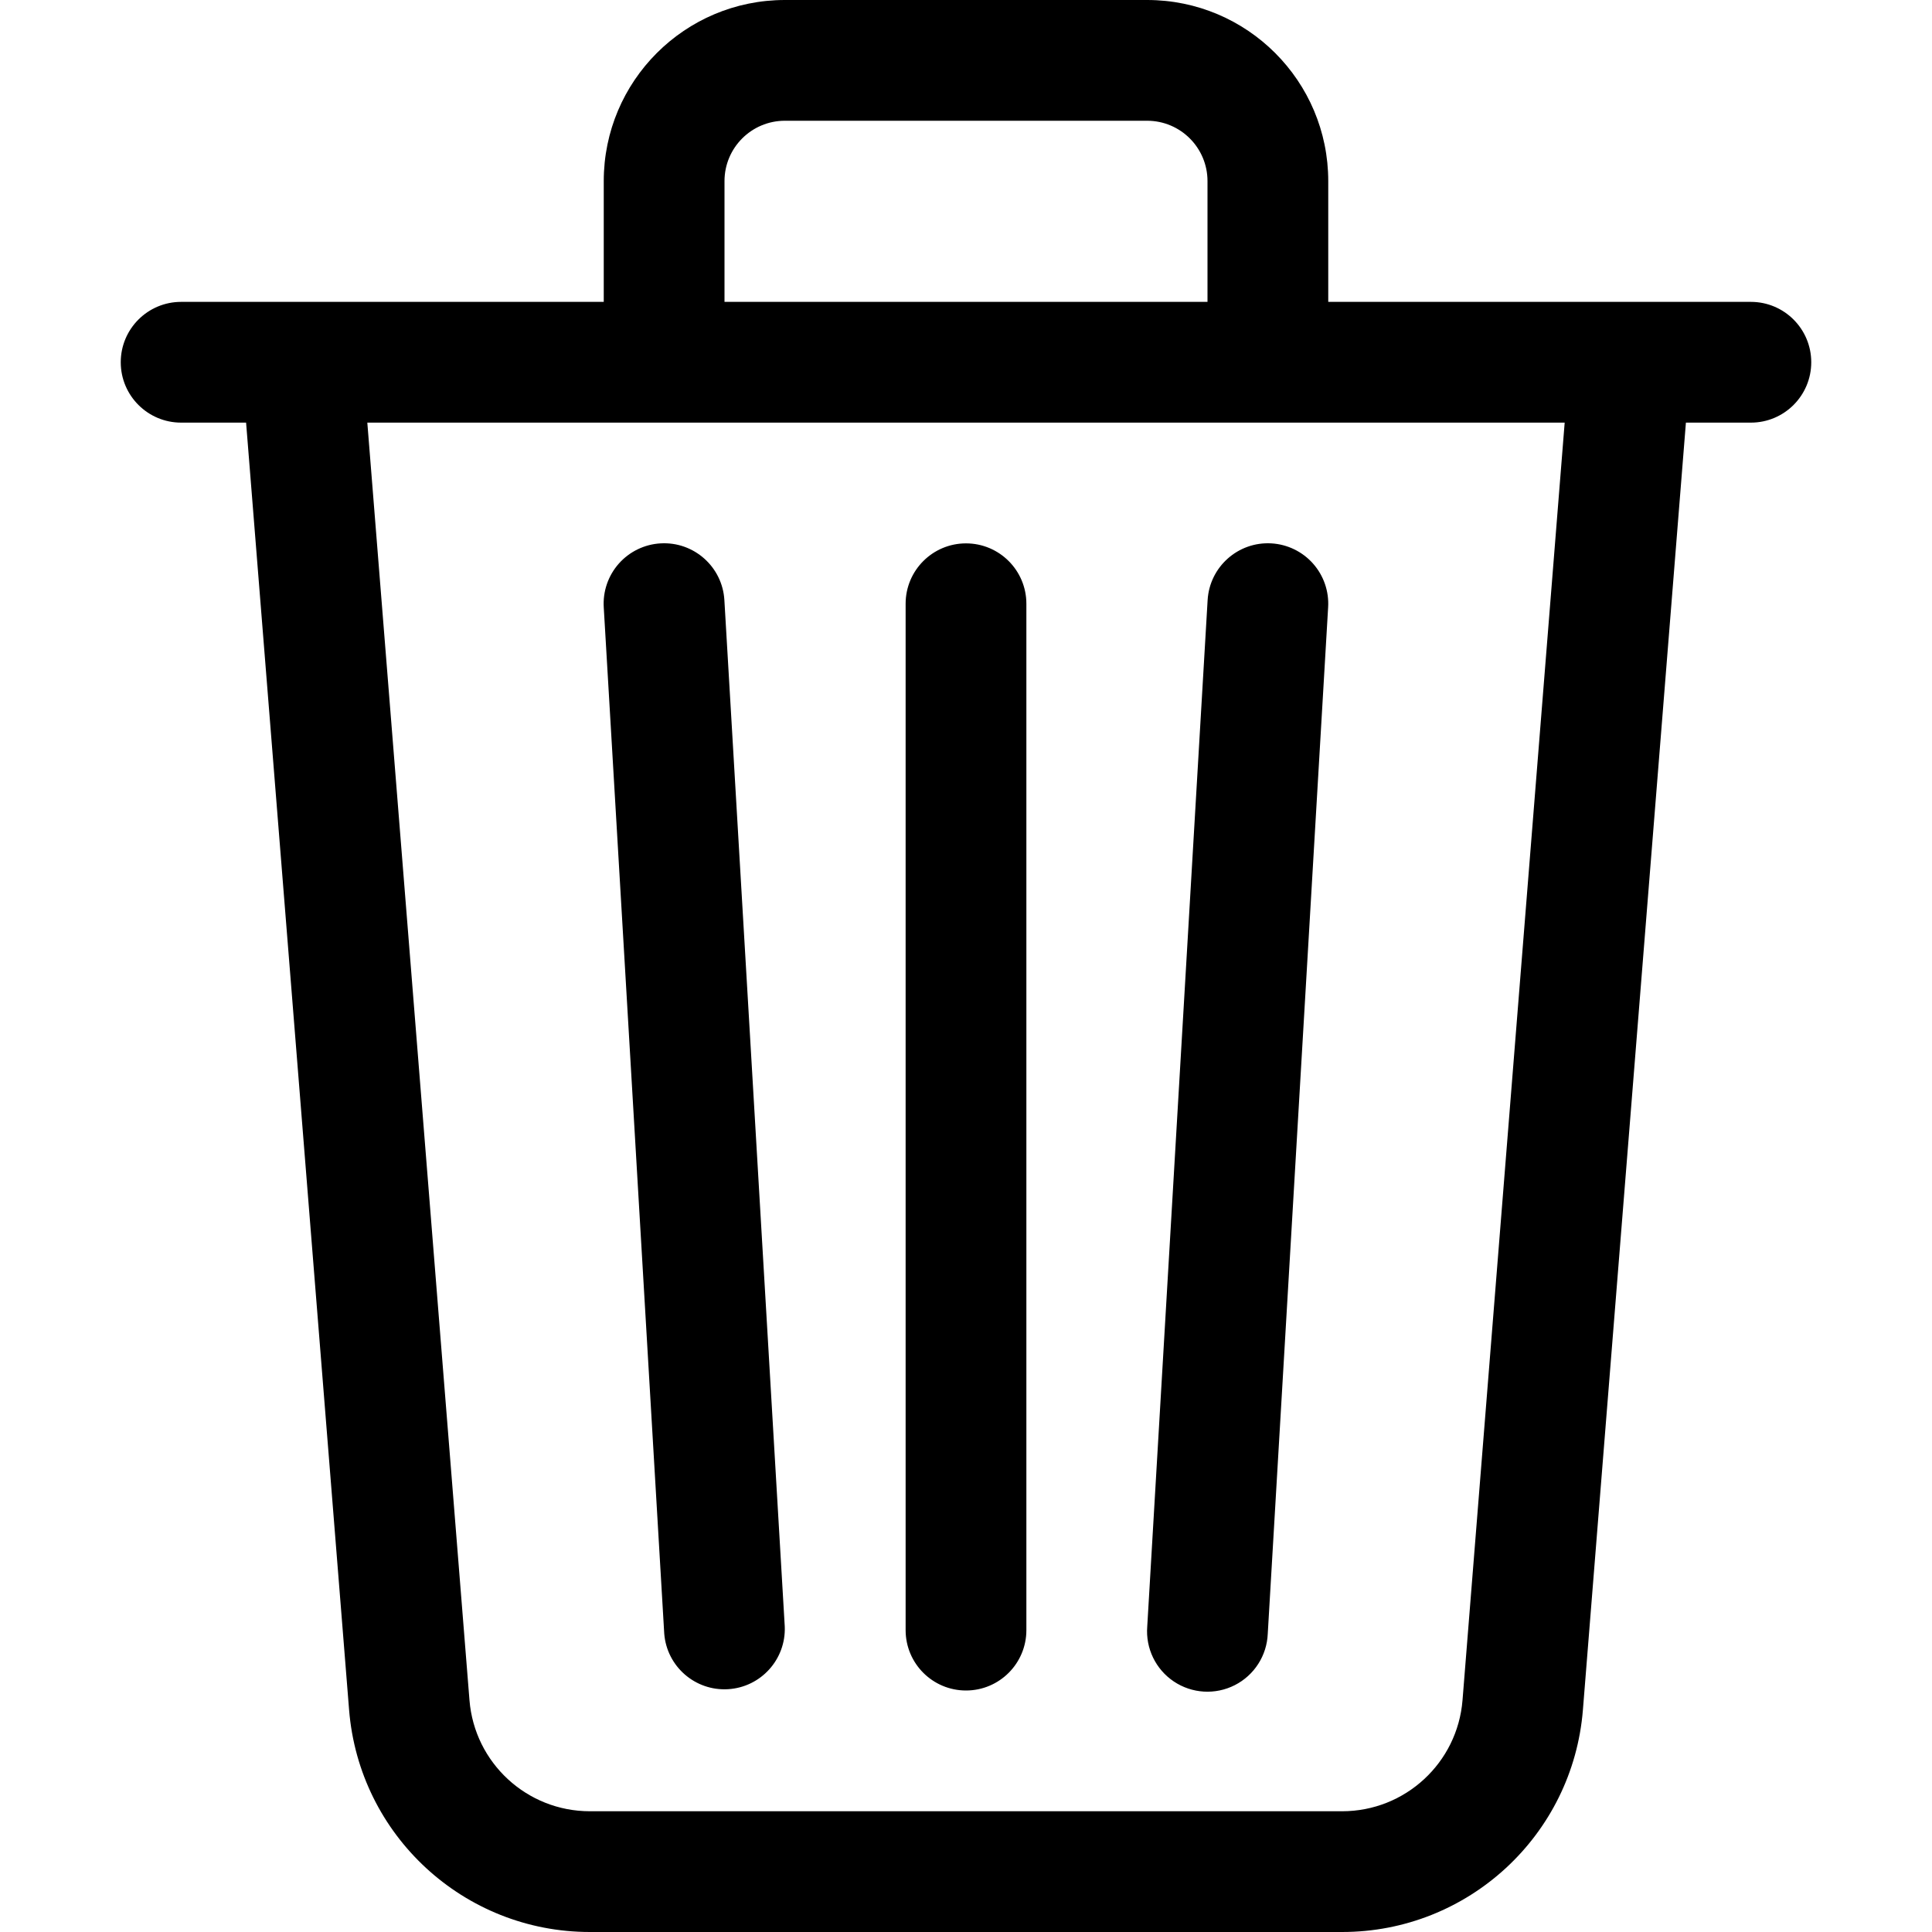
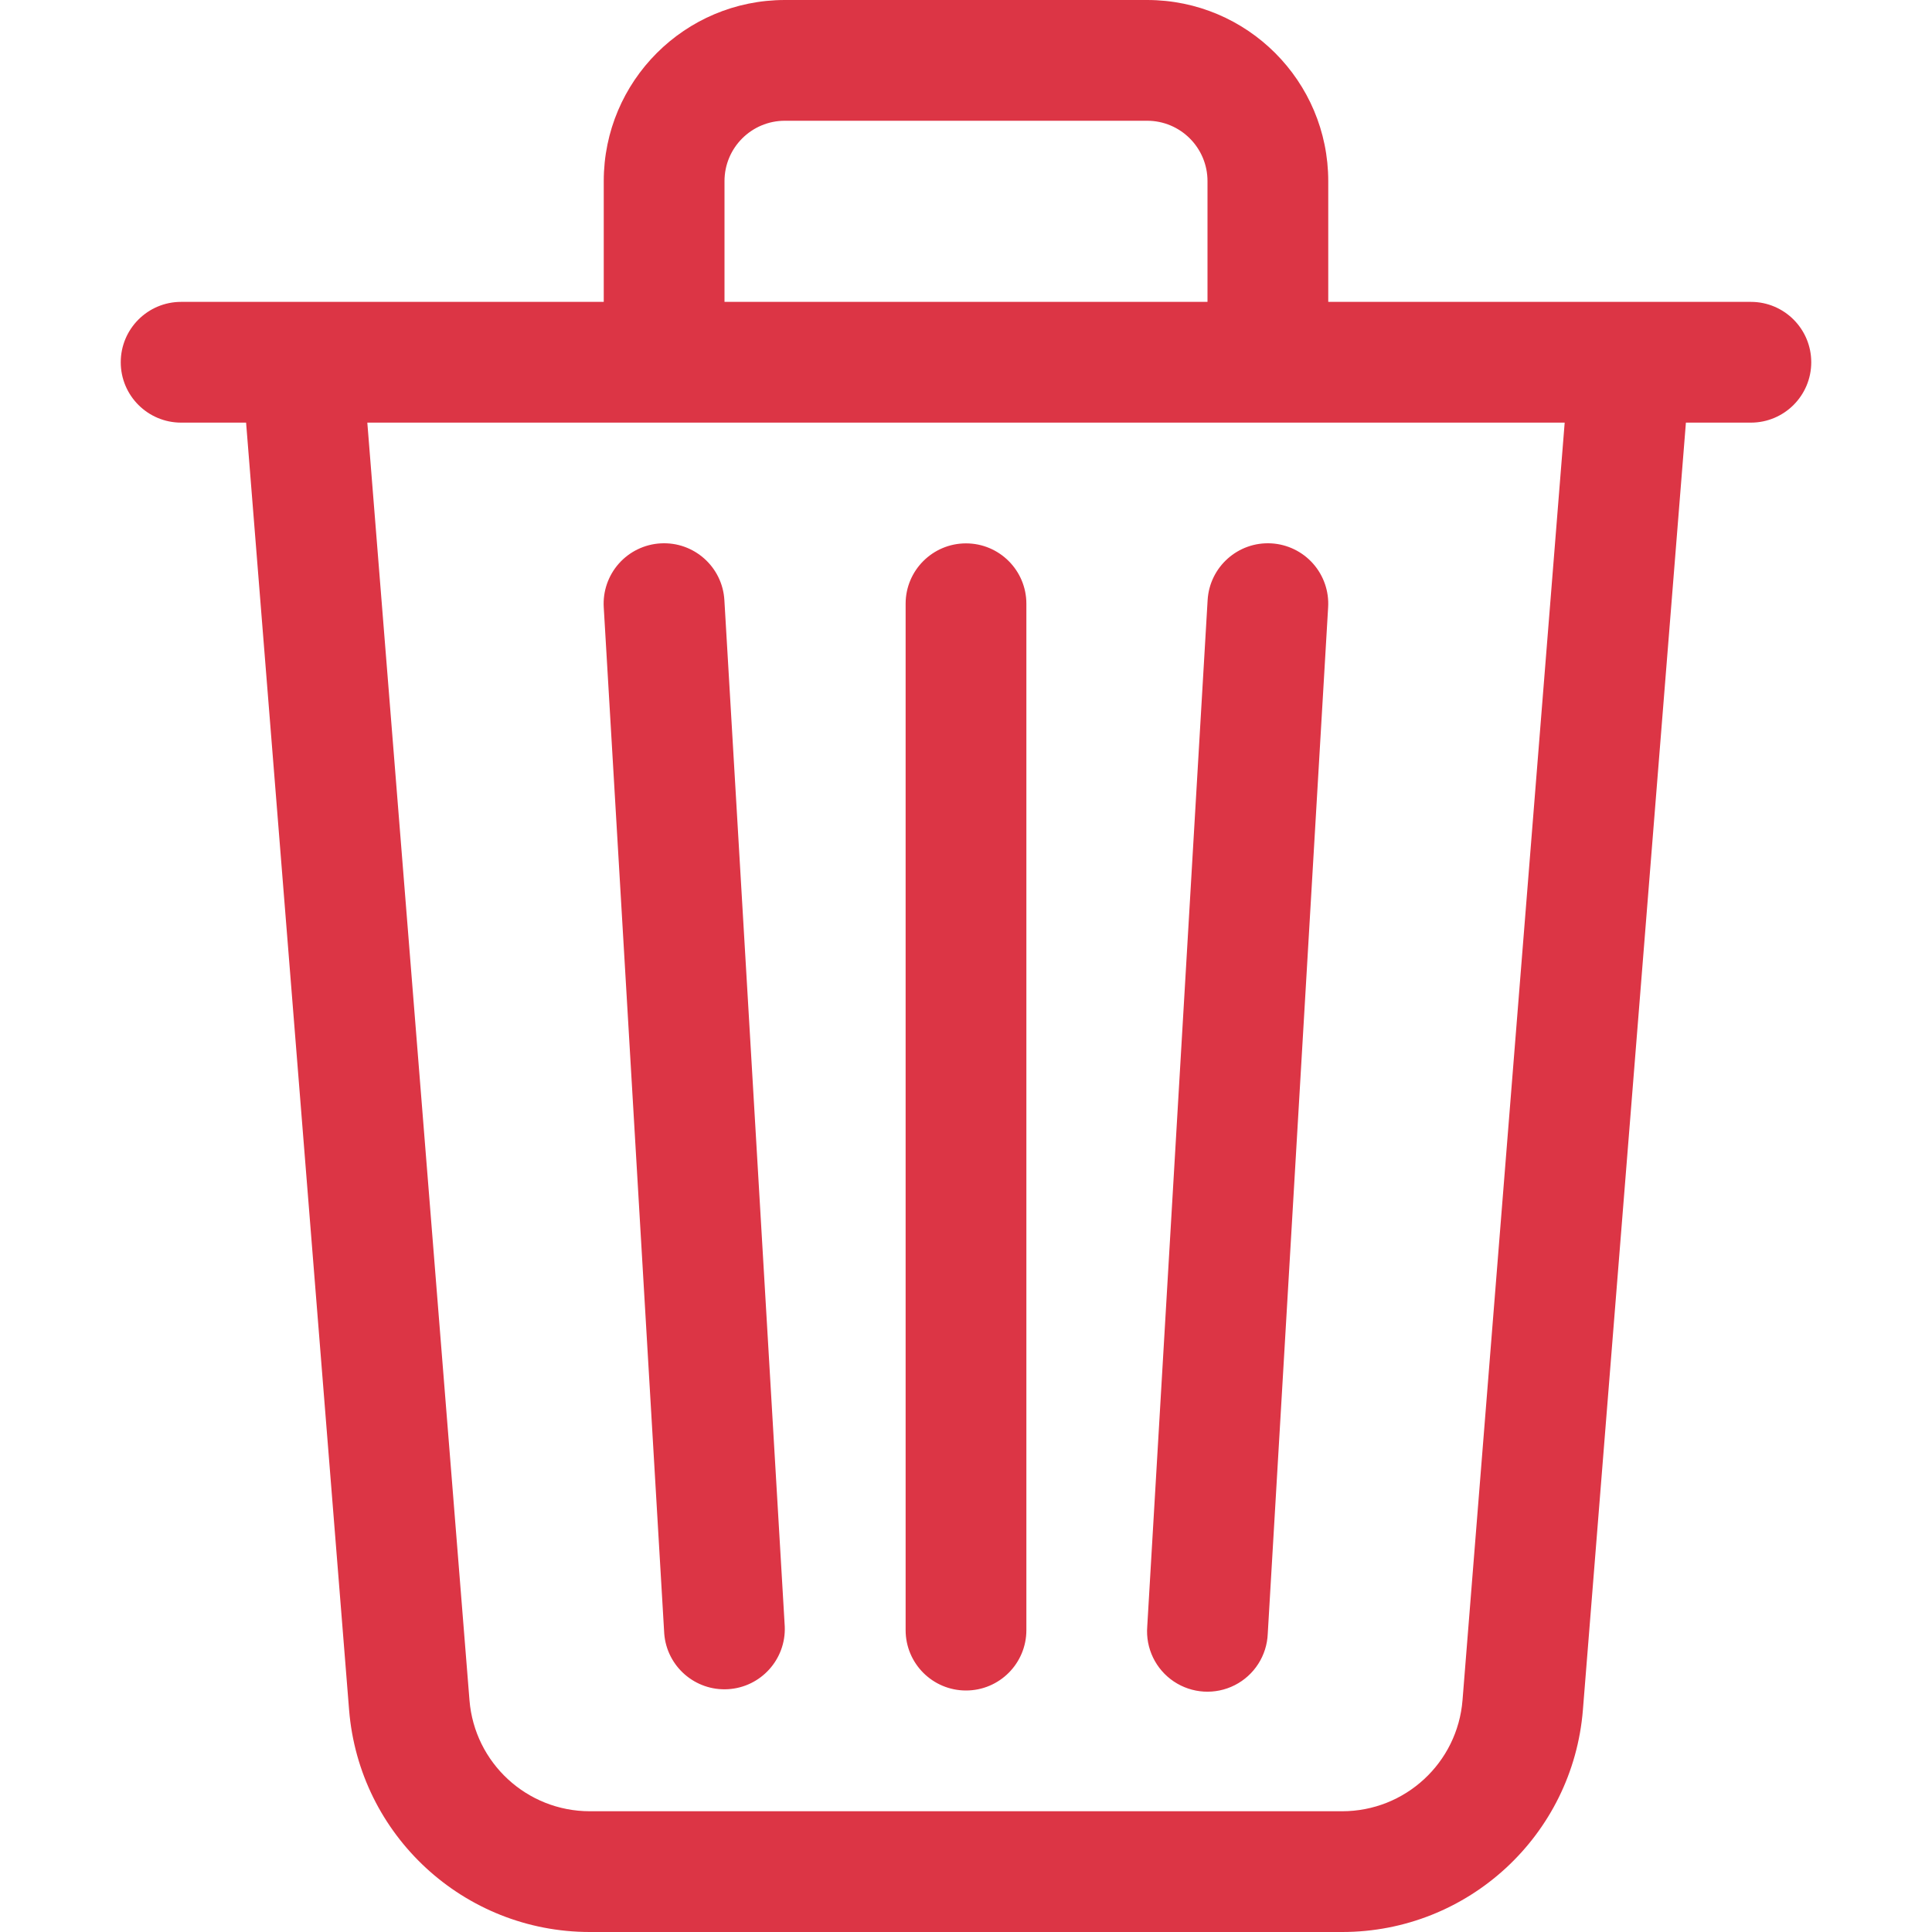
- <svg xmlns="http://www.w3.org/2000/svg" width="16" height="16" fill="currentColor" class="bi bi-trash3" viewBox="0 0 16 16">
+ <svg xmlns="http://www.w3.org/2000/svg" width="16" height="16" fill="#dc3545" class="bi bi-trash3" viewBox="0 0 16 16">
  <path d="M6.5 1h3a.5.5 0 0 1 .5.5v1H6v-1a.5.5 0 0 1 .5-.5ZM11 2.5v-1A1.5 1.5 0 0 0 9.5 0h-3A1.5 1.5 0 0 0 5 1.5v1H2.506a.58.58 0 0 0-.01 0H1.5a.5.5 0 0 0 0 1h.538l.853 10.66A2 2 0 0 0 4.885 16h6.23a2 2 0 0 0 1.994-1.84l.853-10.66h.538a.5.5 0 0 0 0-1h-.995a.59.59 0 0 0-.01 0H11Zm1.958 1-.846 10.58a1 1 0 0 1-.997.92h-6.23a1 1 0 0 1-.997-.92L3.042 3.5h9.916Zm-7.487 1a.5.5 0 0 1 .528.47l.5 8.5a.5.5 0 0 1-.998.06L5 5.03a.5.5 0 0 1 .47-.53Zm5.058 0a.5.5 0 0 1 .47.53l-.5 8.5a.5.5 0 1 1-.998-.06l.5-8.5a.5.5 0 0 1 .528-.47ZM8 4.5a.5.5 0 0 1 .5.5v8.5a.5.5 0 0 1-1 0V5a.5.5 0 0 1 .5-.5Z" />
</svg>
